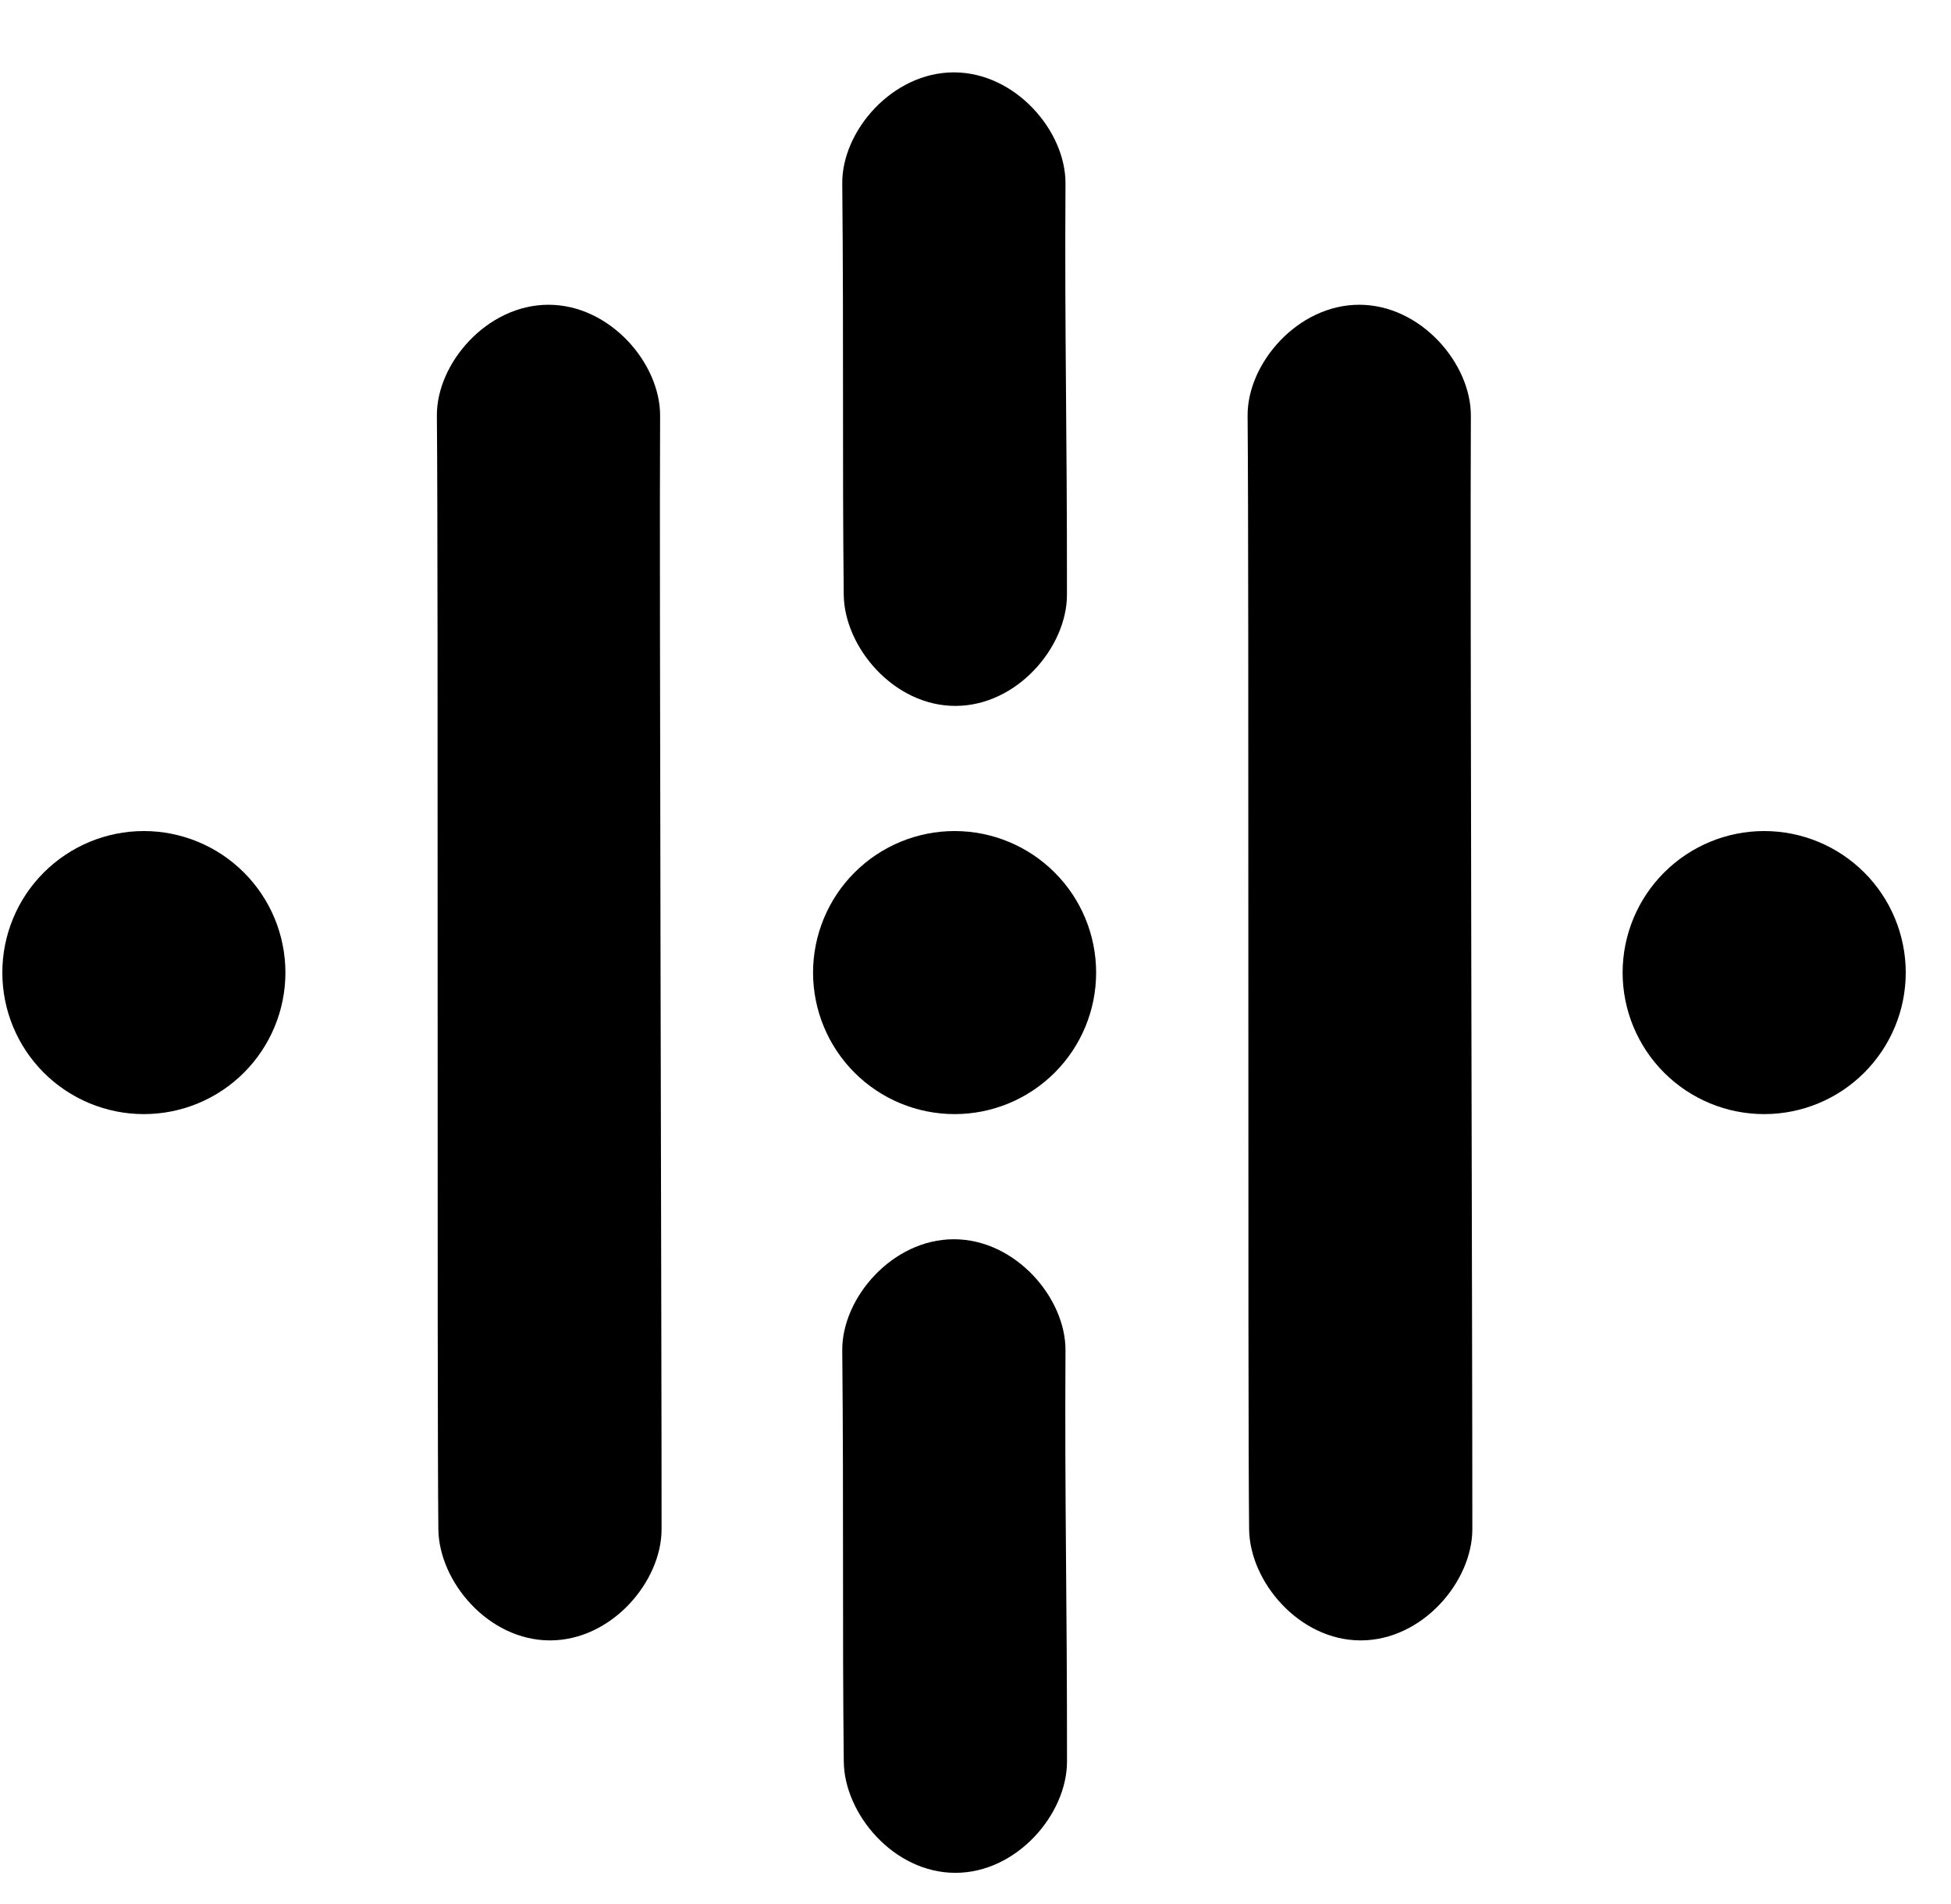
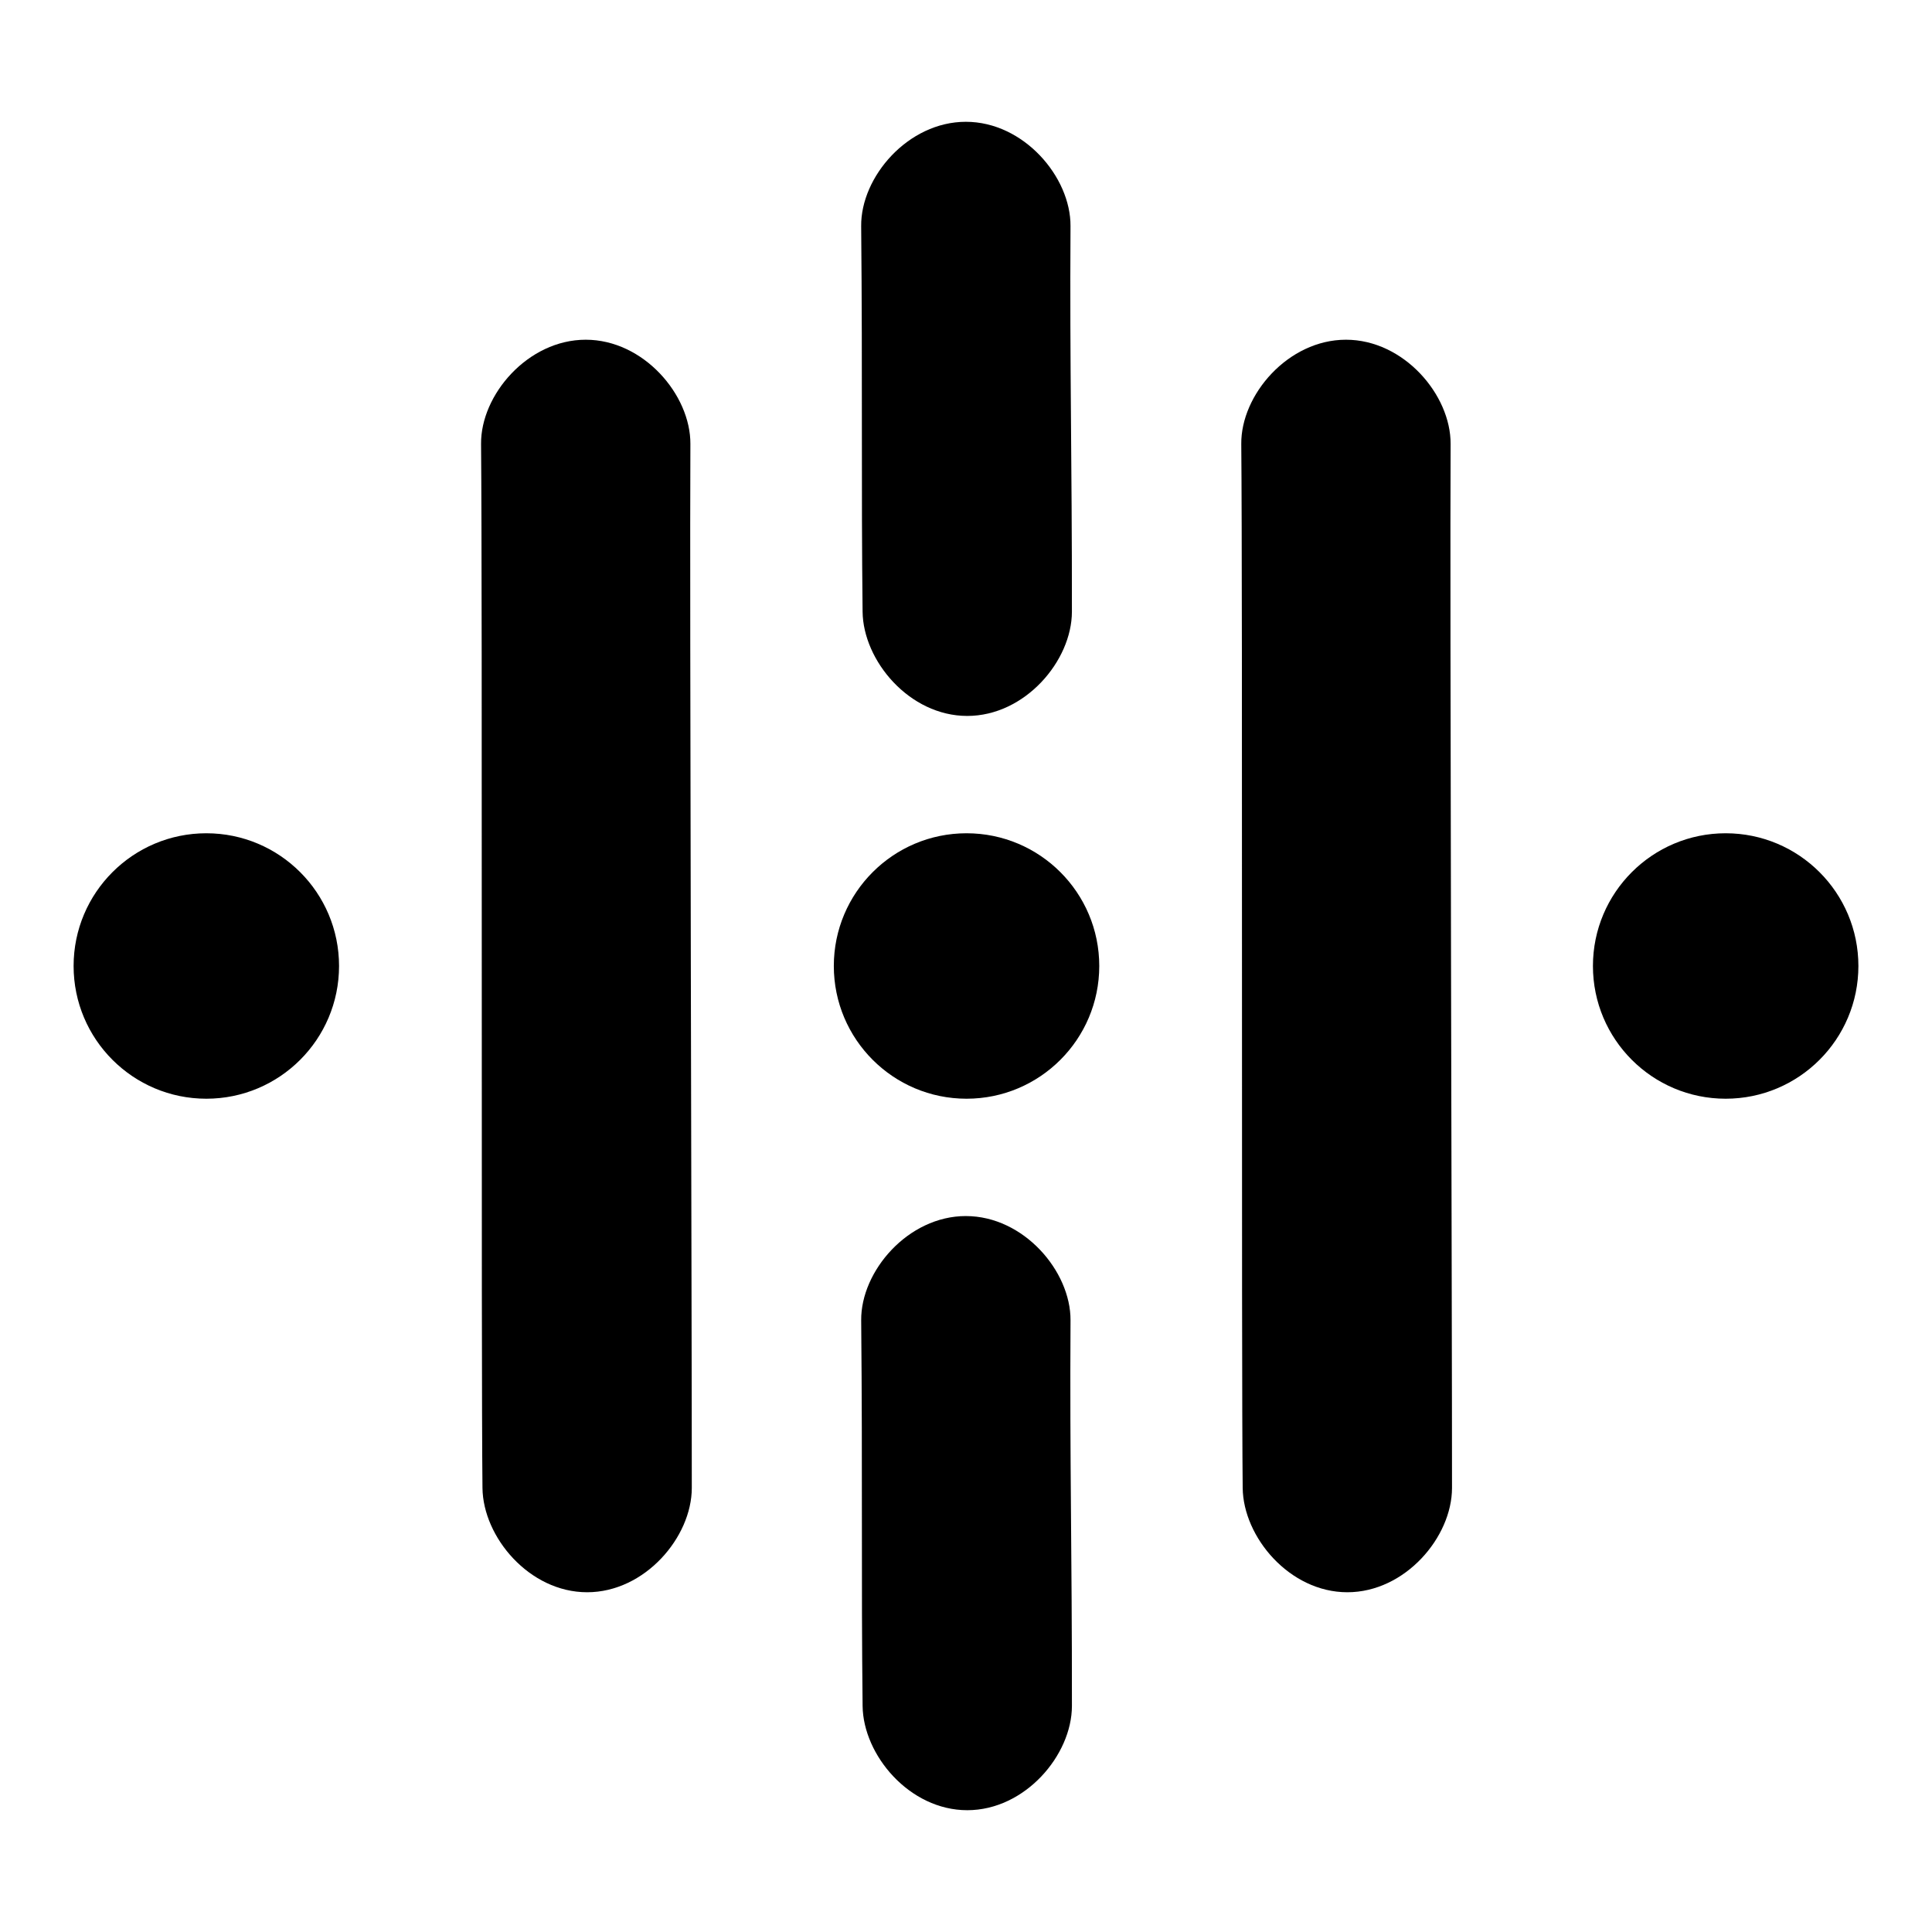
- <svg xmlns="http://www.w3.org/2000/svg" width="41" height="40" viewBox="0 0 41 40" fill="none">
-   <path d="M20.045 1.521C18.75 1.521 17.689 2.756 17.7 3.858C17.732 7.308 17.7 9.652 17.731 12.5C17.744 13.601 18.781 14.836 20.077 14.836C21.372 14.836 22.422 13.601 22.422 12.5C22.425 9.013 22.372 7.071 22.391 3.858C22.398 2.756 21.341 1.521 20.045 1.521ZM11.526 6.405C10.231 6.405 9.17 7.64 9.181 8.742C9.213 12.193 9.181 29.291 9.212 32.139C9.225 33.241 10.262 34.476 11.558 34.476C12.853 34.476 13.903 33.241 13.903 32.139C13.906 28.652 13.853 11.955 13.872 8.742C13.879 7.64 12.822 6.405 11.526 6.405ZM28.564 6.405C27.268 6.405 26.208 7.641 26.218 8.742C26.25 12.193 26.218 29.291 26.25 32.139C26.262 33.241 27.3 34.476 28.595 34.476C29.891 34.476 30.94 33.241 30.941 32.139C30.943 28.652 30.891 11.955 30.91 8.742C30.916 7.641 29.859 6.405 28.564 6.405ZM3.023 17.466C2.234 17.466 1.478 17.78 0.92 18.338C0.362 18.895 0.049 19.652 0.049 20.441C0.049 21.23 0.362 21.986 0.92 22.544C1.478 23.102 2.235 23.415 3.023 23.415C3.812 23.415 4.569 23.102 5.126 22.544C5.684 21.986 5.998 21.23 5.998 20.441C5.998 19.652 5.684 18.895 5.127 18.338C4.569 17.78 3.812 17.466 3.023 17.466ZM20.061 17.466C19.272 17.466 18.515 17.78 17.958 18.338C17.4 18.895 17.087 19.652 17.086 20.441C17.087 21.23 17.4 21.986 17.958 22.544C18.516 23.102 19.272 23.415 20.061 23.415C20.85 23.415 21.606 23.102 22.164 22.544C22.722 21.986 23.035 21.23 23.035 20.441C23.035 19.652 22.722 18.895 22.164 18.338C21.606 17.78 20.85 17.466 20.061 17.466ZM37.074 17.466C36.285 17.466 35.529 17.78 34.971 18.338C34.413 18.895 34.1 19.652 34.099 20.441C34.1 21.23 34.413 21.986 34.971 22.544C35.529 23.102 36.285 23.415 37.074 23.415C37.863 23.415 38.62 23.102 39.177 22.544C39.735 21.986 40.049 21.23 40.049 20.441C40.049 19.652 39.735 18.895 39.178 18.338C38.62 17.78 37.863 17.466 37.074 17.466ZM20.046 26.045C18.75 26.045 17.69 27.28 17.7 28.382C17.732 31.833 17.7 34.176 17.732 37.024C17.744 38.125 18.782 39.361 20.077 39.361C21.372 39.361 22.422 38.126 22.423 37.024C22.425 33.538 22.373 31.595 22.391 28.382C22.398 27.28 21.341 26.045 20.046 26.045Z" fill="black" />
+ <svg xmlns="http://www.w3.org/2000/svg" xml:space="preserve" width="500" height="500" viewBox="0 0 132.292 132.292">
+   <path d="M66.135 8.34c-3.958-.001-7.198 3.774-7.167 7.14.098 10.542 0 17.702.097 26.403.038 3.365 3.208 7.14 7.166 7.14s7.165-3.774 7.167-7.14c.007-10.653-.153-16.587-.096-26.403.02-3.366-3.209-7.141-7.167-7.14M40.107 23.262c-3.958 0-7.199 3.774-7.167 7.14.098 10.543 0 62.784.097 71.485.038 3.366 3.208 7.14 7.166 7.141 3.958 0 7.165-3.775 7.167-7.14.007-10.653-.153-61.67-.096-71.486.02-3.366-3.209-7.14-7.167-7.14m52.055 0c-3.958 0-7.199 3.775-7.167 7.14.098 10.543 0 62.784.097 71.485.038 3.366 3.208 7.14 7.166 7.141 3.958 0 7.165-3.775 7.167-7.14.006-10.653-.153-61.67-.096-71.486.02-3.365-3.208-7.14-7.166-7.14zM14.128 57.057a9.09 9.09 0 0 0-9.088 9.089 9.09 9.09 0 0 0 9.088 9.088 9.09 9.09 0 0 0 9.088-9.088 9.09 9.09 0 0 0-9.088-9.089m52.055 0a9.09 9.09 0 0 0-9.088 9.089 9.09 9.09 0 0 0 9.088 9.088 9.09 9.09 0 0 0 9.088-9.088 9.09 9.09 0 0 0-9.088-9.089m51.98 0a9.09 9.09 0 0 0-9.088 9.089 9.09 9.09 0 0 0 9.089 9.088 9.09 9.09 0 0 0 9.088-9.088 9.09 9.09 0 0 0-9.088-9.089M66.136 83.268c-3.958 0-7.198 3.775-7.167 7.141.098 10.543 0 17.702.097 26.403.038 3.365 3.208 7.14 7.166 7.14s7.165-3.774 7.167-7.14c.007-10.652-.153-16.586-.096-26.403.02-3.366-3.209-7.14-7.167-7.14" style="fill:#000;fill-opacity:1;stroke-width:.556" />
</svg>
